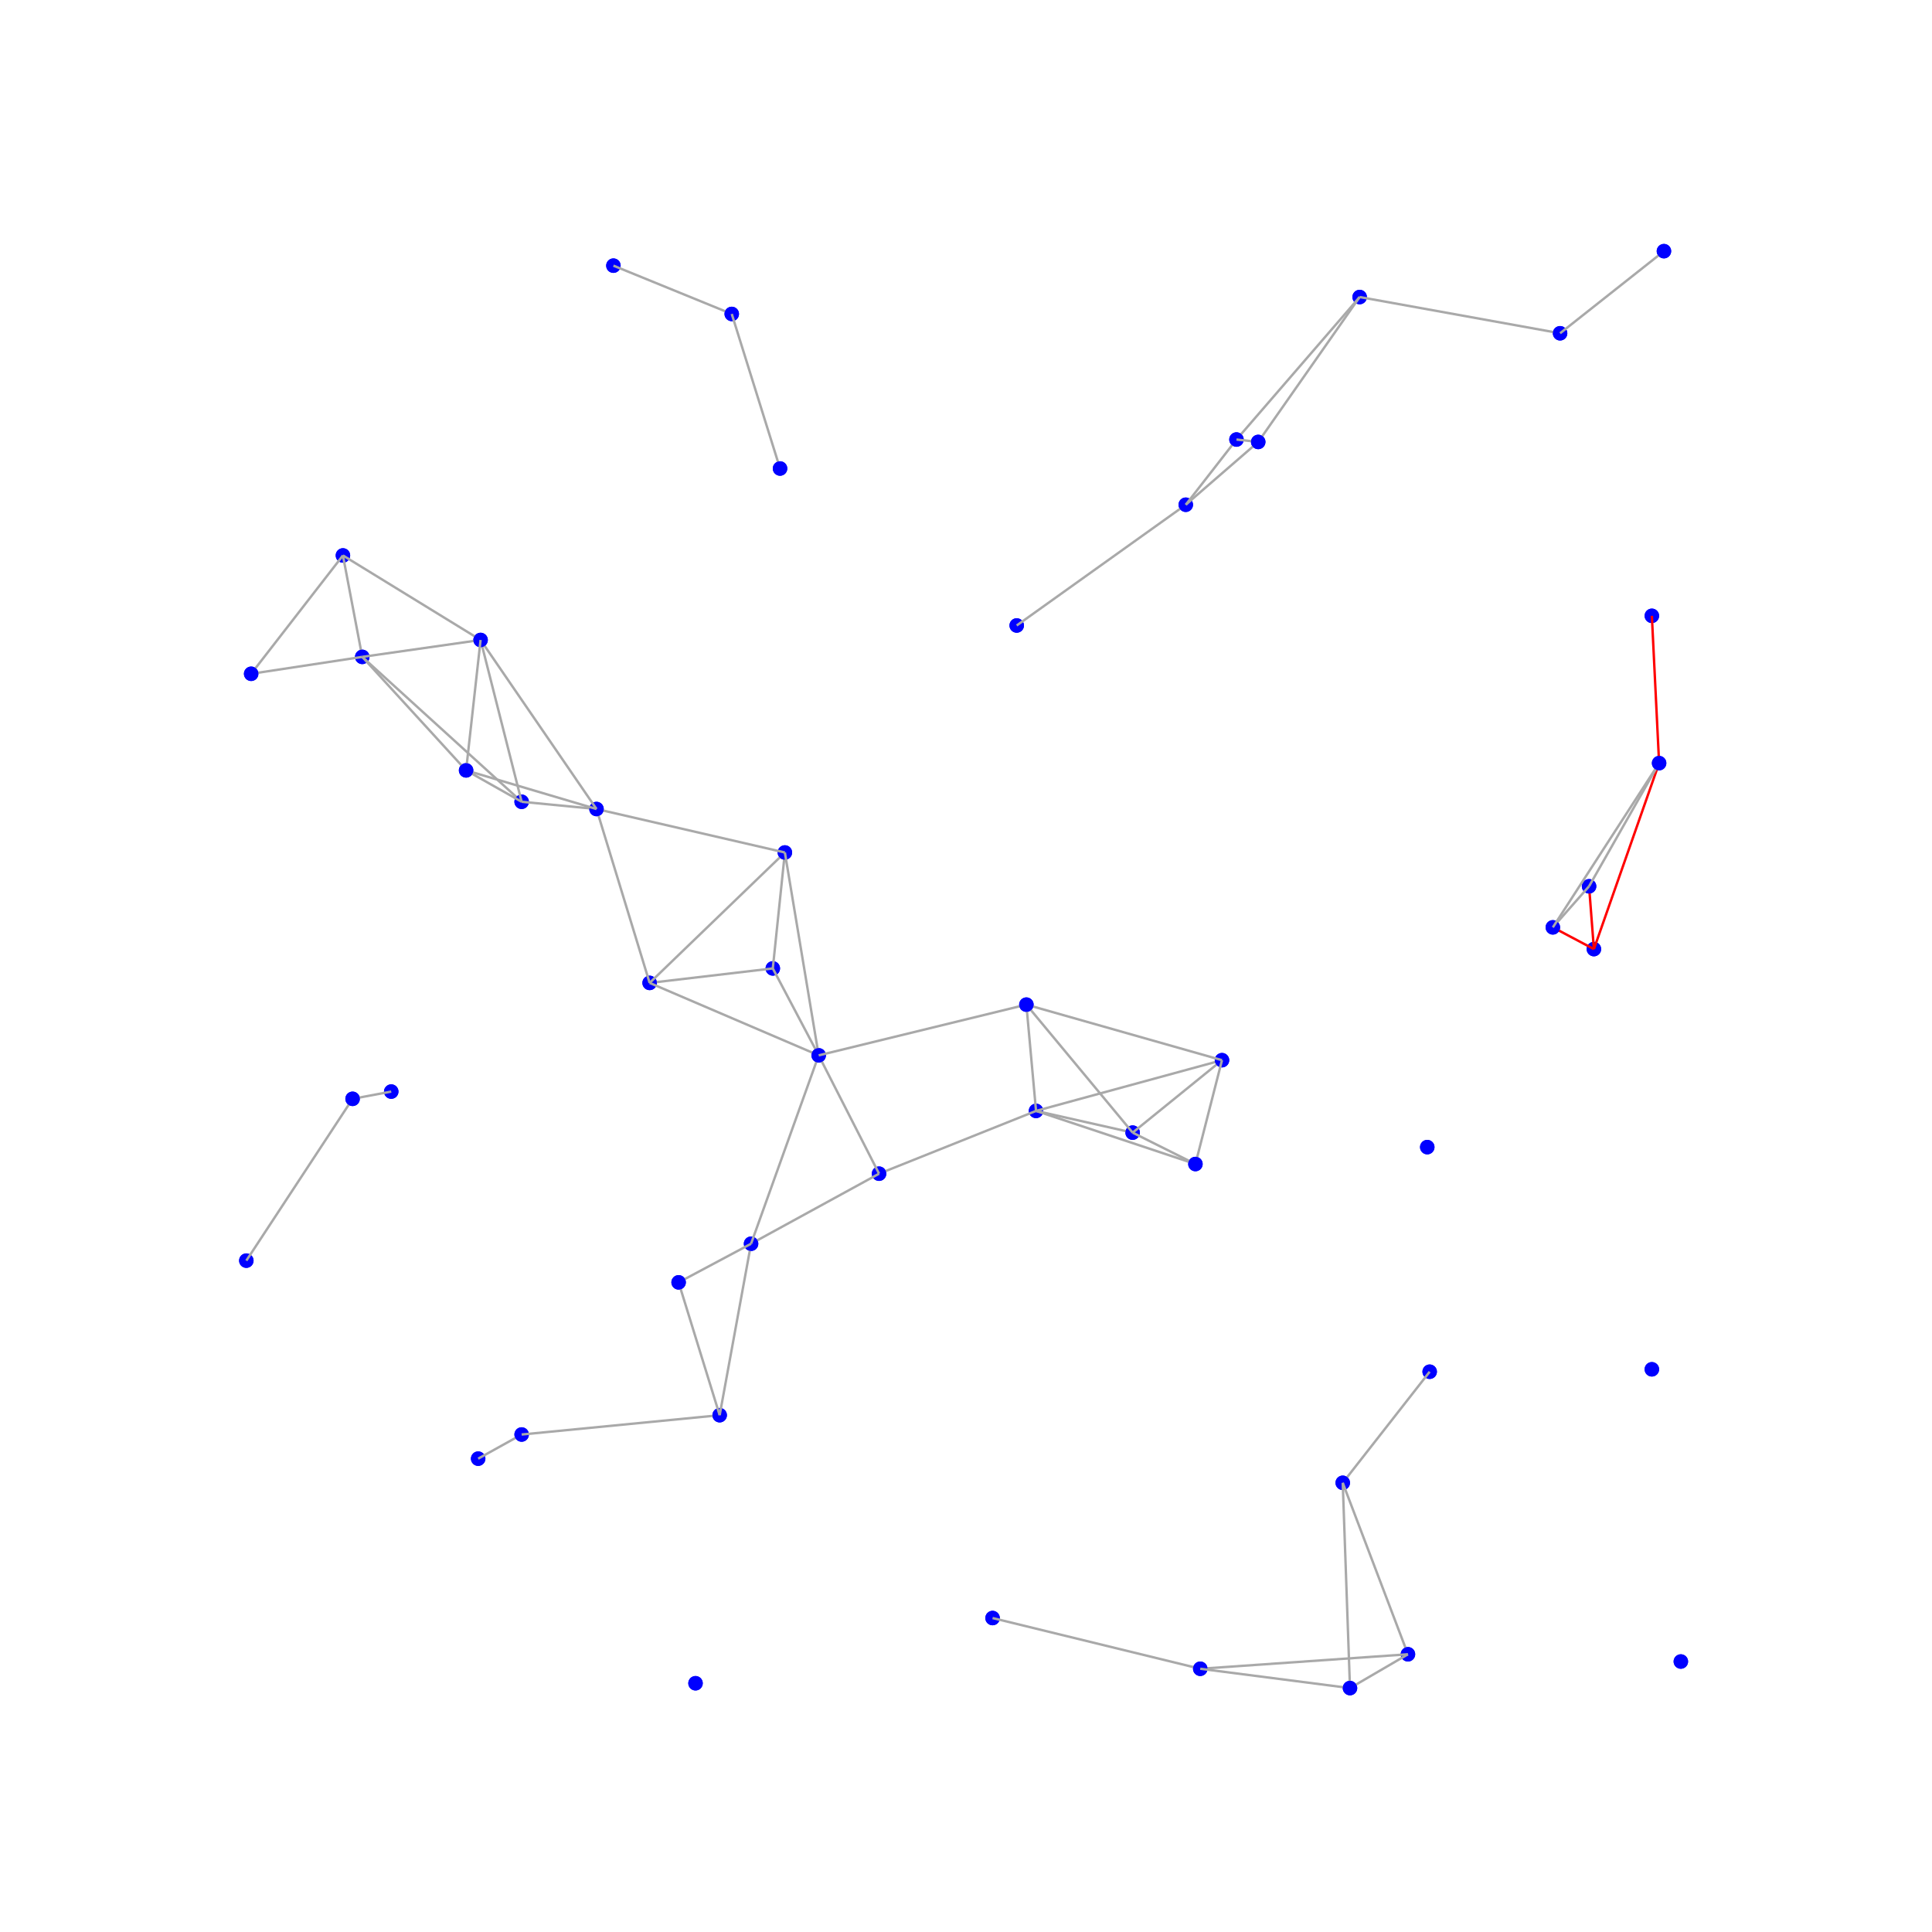
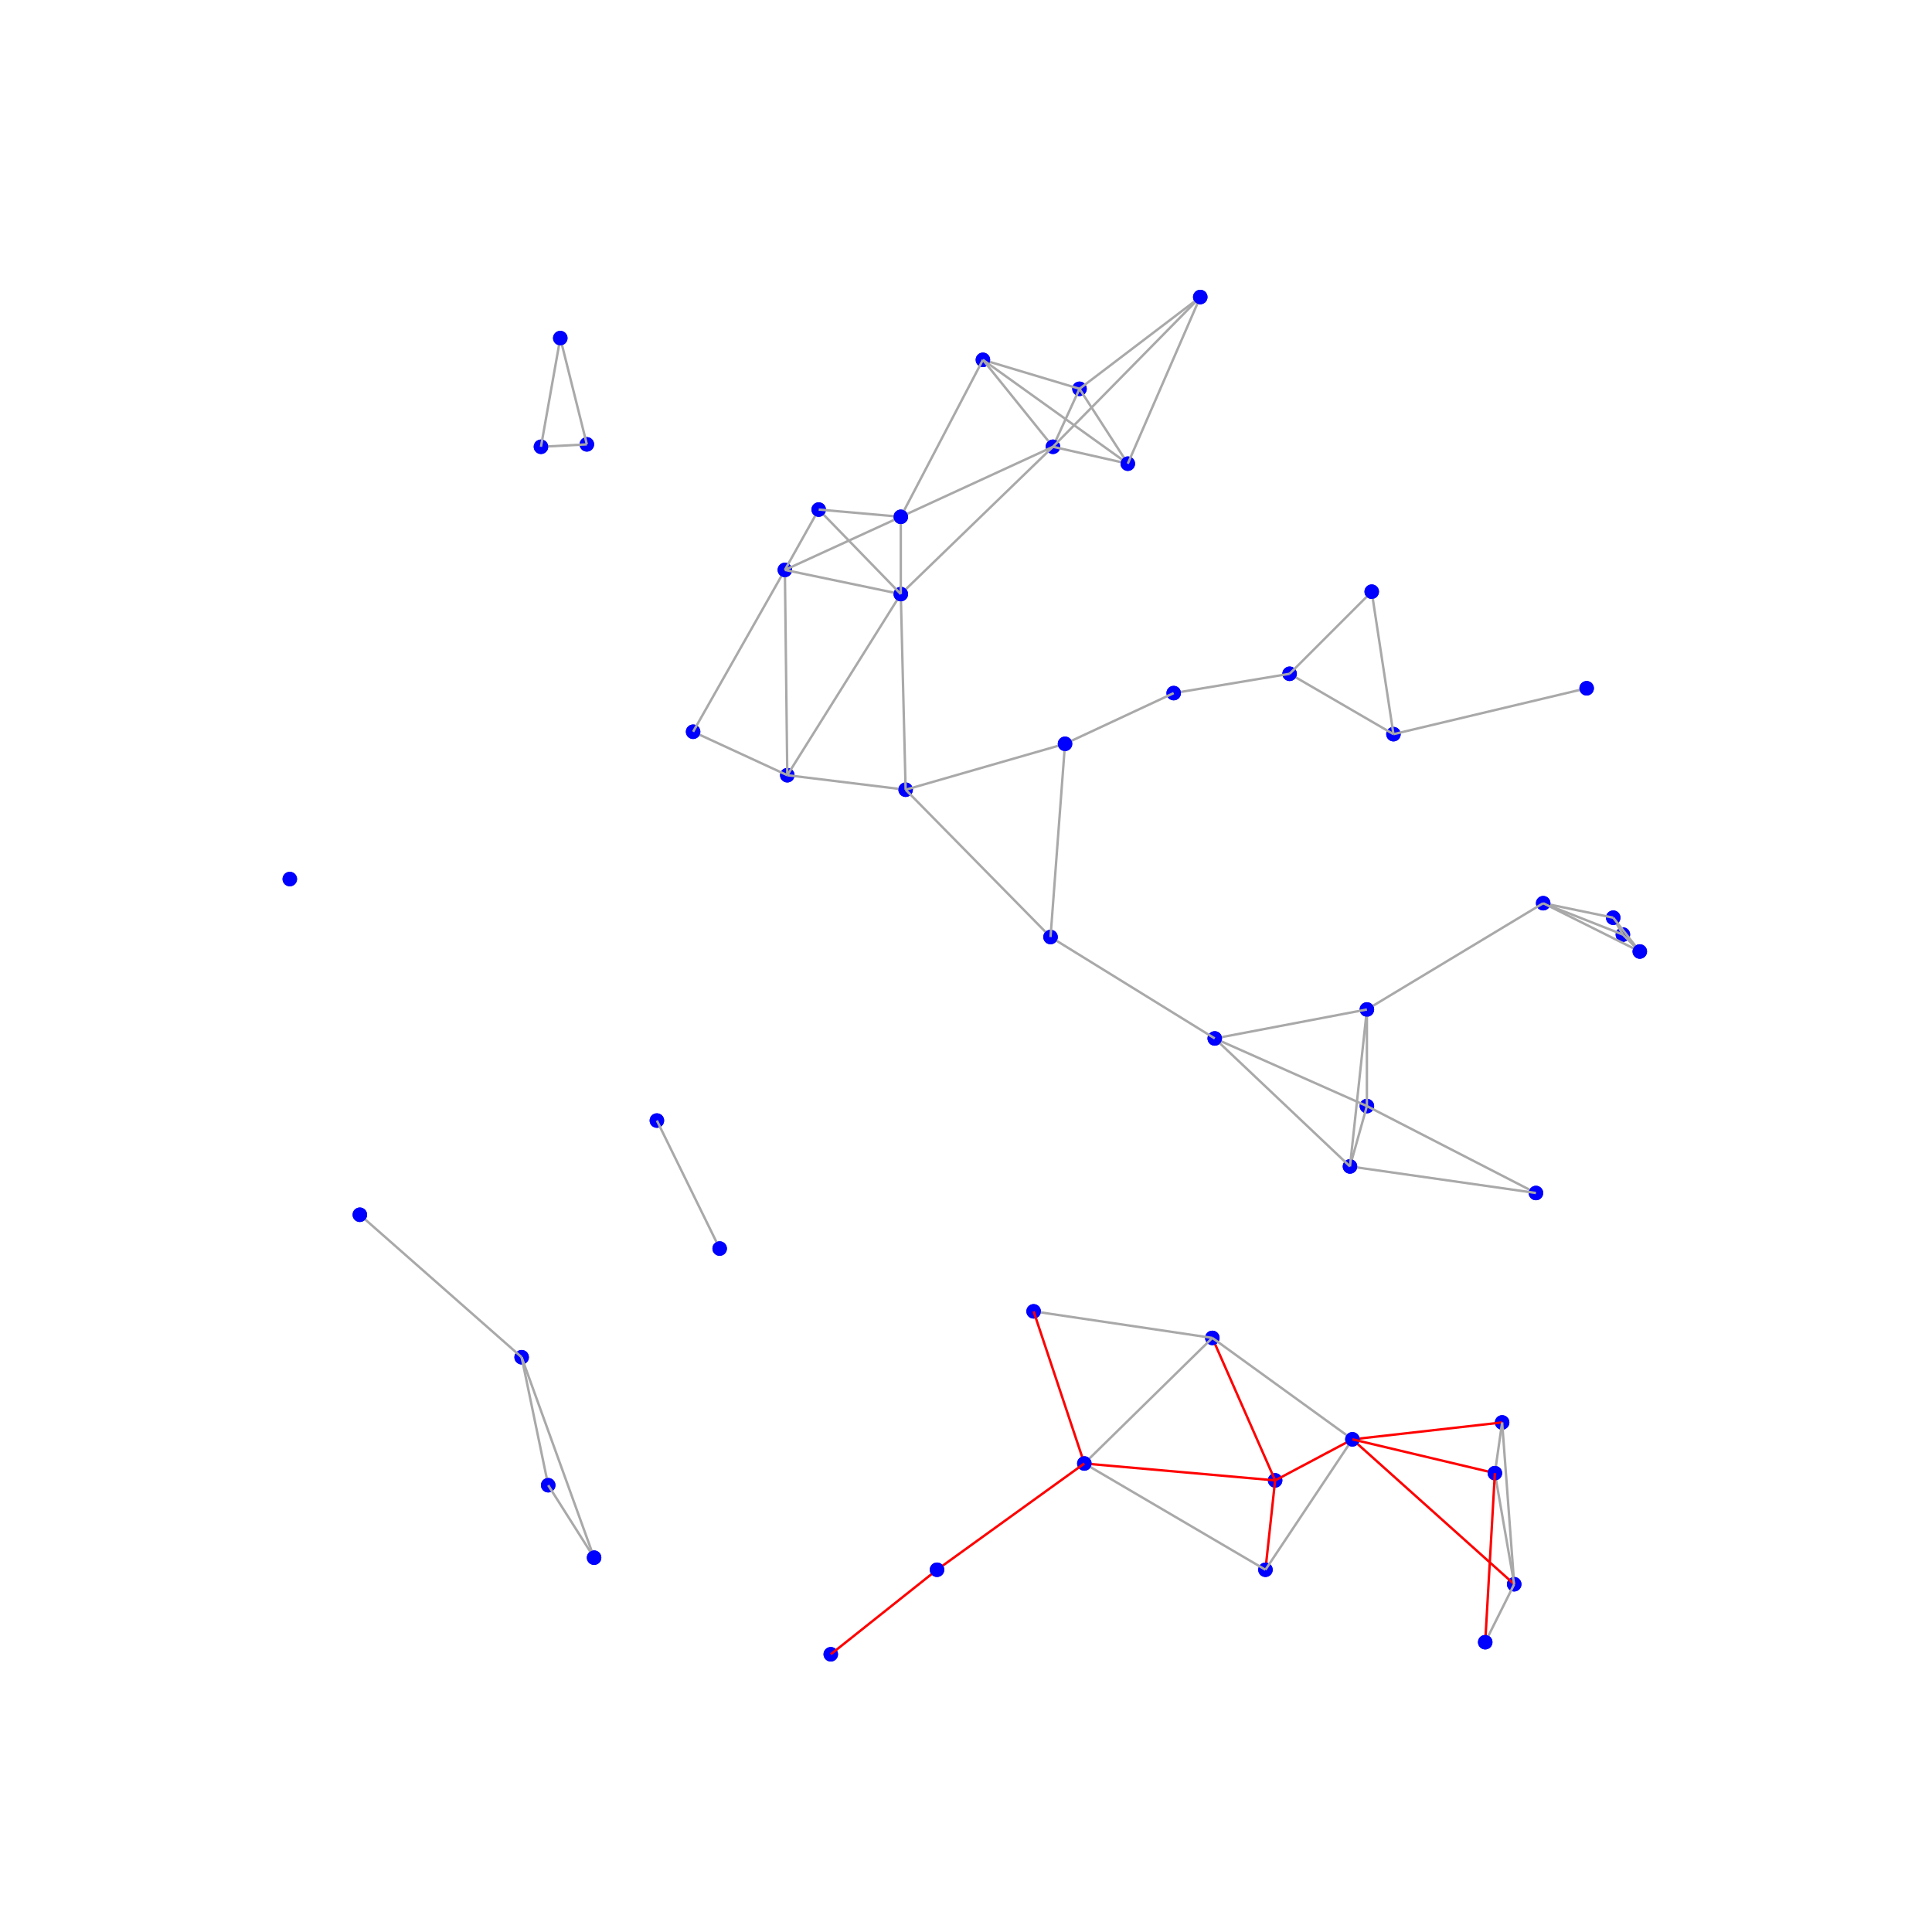
<svg xmlns="http://www.w3.org/2000/svg" width="800" height="800" version="1.1">
  <rect x="0" y="0" width="100%" height="100%" fill="white" />
  <defs>
    <marker id="arrow" markerWidth="10" markerHeight="10" refX="10" refY="3" orient="auto">
      <path d="M0,0 L0,6 L9,3 z" />
    </marker>
  </defs>
-   <circle cx="660" cy="393" r="3" fill="blue" />
-   <circle cx="592" cy="568" r="3" fill="blue" />
-   <circle cx="429" cy="460" r="3" fill="blue" />
-   <circle cx="102" cy="522" r="3" fill="blue" />
-   <circle cx="469" cy="469" r="3" fill="blue" />
-   <circle cx="288" cy="697" r="3" fill="blue" />
-   <circle cx="421" cy="259" r="3" fill="blue" />
-   <circle cx="254" cy="110" r="3" fill="blue" />
-   <circle cx="142" cy="230" r="3" fill="blue" />
-   <circle cx="411" cy="670" r="3" fill="blue" />
-   <circle cx="198" cy="604" r="3" fill="blue" />
-   <circle cx="556" cy="614" r="3" fill="blue" />
-   <circle cx="320" cy="401" r="3" fill="blue" />
-   <circle cx="150" cy="272" r="3" fill="blue" />
-   <circle cx="162" cy="452" r="3" fill="blue" />
-   <circle cx="563" cy="123" r="3" fill="blue" />
-   <circle cx="146" cy="455" r="3" fill="blue" />
-   <circle cx="591" cy="475" r="3" fill="blue" />
-   <circle cx="216" cy="594" r="3" fill="blue" />
-   <circle cx="298" cy="586" r="3" fill="blue" />
-   <circle cx="364" cy="486" r="3" fill="blue" />
-   <circle cx="583" cy="685" r="3" fill="blue" />
-   <circle cx="646" cy="138" r="3" fill="blue" />
-   <circle cx="696" cy="688" r="3" fill="blue" />
-   <circle cx="269" cy="407" r="3" fill="blue" />
-   <circle cx="658" cy="367" r="3" fill="blue" />
-   <circle cx="311" cy="515" r="3" fill="blue" />
-   <circle cx="281" cy="531" r="3" fill="blue" />
-   <circle cx="216" cy="332" r="3" fill="blue" />
-   <circle cx="104" cy="279" r="3" fill="blue" />
-   <circle cx="684" cy="567" r="3" fill="blue" />
-   <circle cx="303" cy="130" r="3" fill="blue" />
-   <circle cx="323" cy="194" r="3" fill="blue" />
-   <circle cx="506" cy="439" r="3" fill="blue" />
-   <circle cx="689" cy="104" r="3" fill="blue" />
-   <circle cx="325" cy="353" r="3" fill="blue" />
-   <circle cx="491" cy="209" r="3" fill="blue" />
-   <circle cx="339" cy="437" r="3" fill="blue" />
-   <circle cx="247" cy="335" r="3" fill="blue" />
-   <circle cx="425" cy="416" r="3" fill="blue" />
-   <circle cx="643" cy="384" r="3" fill="blue" />
-   <circle cx="684" cy="255" r="3" fill="blue" />
-   <circle cx="199" cy="265" r="3" fill="blue" />
-   <circle cx="687" cy="316" r="3" fill="blue" />
-   <circle cx="497" cy="691" r="3" fill="blue" />
-   <circle cx="495" cy="482" r="3" fill="blue" />
-   <circle cx="559" cy="699" r="3" fill="blue" />
-   <circle cx="512" cy="182" r="3" fill="blue" />
-   <circle cx="193" cy="319" r="3" fill="blue" />
-   <circle cx="521" cy="183" r="3" fill="blue" />
-   <circle cx="660" cy="393" r="3" fill="blue" />
-   <line x1="658" y1="367" x2="660" y2="393" style="stroke: red;" />
-   <line x1="643" y1="384" x2="660" y2="393" style="stroke: red;" />
-   <line x1="687" y1="316" x2="660" y2="393" style="stroke: red;" />
-   <circle cx="592" cy="568" r="3" fill="blue" />
-   <line x1="592" y1="568" x2="556" y2="614" style="stroke: darkgray;" />
-   <circle cx="429" cy="460" r="3" fill="blue" />
-   <line x1="429" y1="460" x2="469" y2="469" style="stroke: darkgray;" />
-   <line x1="429" y1="460" x2="364" y2="486" style="stroke: darkgray;" />
-   <line x1="506" y1="439" x2="429" y2="460" style="stroke: darkgray;" />
-   <line x1="425" y1="416" x2="429" y2="460" style="stroke: darkgray;" />
-   <line x1="429" y1="460" x2="495" y2="482" style="stroke: darkgray;" />
-   <circle cx="102" cy="522" r="3" fill="blue" />
-   <line x1="146" y1="455" x2="102" y2="522" style="stroke: darkgray;" />
-   <circle cx="469" cy="469" r="3" fill="blue" />
-   <line x1="506" y1="439" x2="469" y2="469" style="stroke: darkgray;" />
-   <line x1="425" y1="416" x2="469" y2="469" style="stroke: darkgray;" />
-   <line x1="469" y1="469" x2="495" y2="482" style="stroke: darkgray;" />
-   <circle cx="288" cy="697" r="3" fill="blue" />
-   <circle cx="421" cy="259" r="3" fill="blue" />
-   <line x1="491" y1="209" x2="421" y2="259" style="stroke: darkgray;" />
-   <circle cx="254" cy="110" r="3" fill="blue" />
-   <line x1="254" y1="110" x2="303" y2="130" style="stroke: darkgray;" />
-   <circle cx="142" cy="230" r="3" fill="blue" />
-   <line x1="142" y1="230" x2="150" y2="272" style="stroke: darkgray;" />
-   <line x1="142" y1="230" x2="104" y2="279" style="stroke: darkgray;" />
-   <line x1="142" y1="230" x2="199" y2="265" style="stroke: darkgray;" />
-   <circle cx="411" cy="670" r="3" fill="blue" />
-   <line x1="411" y1="670" x2="497" y2="691" style="stroke: darkgray;" />
-   <circle cx="198" cy="604" r="3" fill="blue" />
-   <line x1="216" y1="594" x2="198" y2="604" style="stroke: darkgray;" />
-   <circle cx="556" cy="614" r="3" fill="blue" />
-   <line x1="556" y1="614" x2="583" y2="685" style="stroke: darkgray;" />
-   <line x1="556" y1="614" x2="559" y2="699" style="stroke: darkgray;" />
-   <circle cx="320" cy="401" r="3" fill="blue" />
-   <line x1="320" y1="401" x2="269" y2="407" style="stroke: darkgray;" />
-   <line x1="325" y1="353" x2="320" y2="401" style="stroke: darkgray;" />
-   <line x1="320" y1="401" x2="339" y2="437" style="stroke: darkgray;" />
-   <circle cx="150" cy="272" r="3" fill="blue" />
-   <line x1="150" y1="272" x2="216" y2="332" style="stroke: darkgray;" />
-   <line x1="150" y1="272" x2="104" y2="279" style="stroke: darkgray;" />
-   <line x1="199" y1="265" x2="150" y2="272" style="stroke: darkgray;" />
-   <line x1="150" y1="272" x2="193" y2="319" style="stroke: darkgray;" />
-   <circle cx="162" cy="452" r="3" fill="blue" />
-   <line x1="162" y1="452" x2="146" y2="455" style="stroke: darkgray;" />
-   <circle cx="563" cy="123" r="3" fill="blue" />
-   <line x1="563" y1="123" x2="646" y2="138" style="stroke: darkgray;" />
-   <line x1="563" y1="123" x2="512" y2="182" style="stroke: darkgray;" />
-   <line x1="563" y1="123" x2="521" y2="183" style="stroke: darkgray;" />
-   <circle cx="146" cy="455" r="3" fill="blue" />
-   <circle cx="591" cy="475" r="3" fill="blue" />
-   <circle cx="216" cy="594" r="3" fill="blue" />
-   <line x1="298" y1="586" x2="216" y2="594" style="stroke: darkgray;" />
-   <circle cx="298" cy="586" r="3" fill="blue" />
-   <line x1="311" y1="515" x2="298" y2="586" style="stroke: darkgray;" />
-   <line x1="281" y1="531" x2="298" y2="586" style="stroke: darkgray;" />
-   <circle cx="364" cy="486" r="3" fill="blue" />
-   <line x1="364" y1="486" x2="311" y2="515" style="stroke: darkgray;" />
-   <line x1="339" y1="437" x2="364" y2="486" style="stroke: darkgray;" />
-   <circle cx="583" cy="685" r="3" fill="blue" />
-   <line x1="583" y1="685" x2="497" y2="691" style="stroke: darkgray;" />
-   <line x1="583" y1="685" x2="559" y2="699" style="stroke: darkgray;" />
-   <circle cx="646" cy="138" r="3" fill="blue" />
-   <line x1="689" y1="104" x2="646" y2="138" style="stroke: darkgray;" />
-   <circle cx="696" cy="688" r="3" fill="blue" />
-   <circle cx="269" cy="407" r="3" fill="blue" />
-   <line x1="325" y1="353" x2="269" y2="407" style="stroke: darkgray;" />
-   <line x1="269" y1="407" x2="339" y2="437" style="stroke: darkgray;" />
-   <line x1="247" y1="335" x2="269" y2="407" style="stroke: darkgray;" />
-   <circle cx="658" cy="367" r="3" fill="blue" />
-   <line x1="658" y1="367" x2="643" y2="384" style="stroke: darkgray;" />
-   <line x1="687" y1="316" x2="658" y2="367" style="stroke: darkgray;" />
-   <circle cx="311" cy="515" r="3" fill="blue" />
-   <line x1="311" y1="515" x2="281" y2="531" style="stroke: darkgray;" />
-   <line x1="339" y1="437" x2="311" y2="515" style="stroke: darkgray;" />
-   <circle cx="281" cy="531" r="3" fill="blue" />
-   <circle cx="216" cy="332" r="3" fill="blue" />
-   <line x1="216" y1="332" x2="247" y2="335" style="stroke: darkgray;" />
-   <line x1="199" y1="265" x2="216" y2="332" style="stroke: darkgray;" />
-   <line x1="193" y1="319" x2="216" y2="332" style="stroke: darkgray;" />
-   <circle cx="104" cy="279" r="3" fill="blue" />
-   <circle cx="684" cy="567" r="3" fill="blue" />
-   <circle cx="303" cy="130" r="3" fill="blue" />
-   <line x1="303" y1="130" x2="323" y2="194" style="stroke: darkgray;" />
-   <circle cx="323" cy="194" r="3" fill="blue" />
-   <circle cx="506" cy="439" r="3" fill="blue" />
-   <line x1="425" y1="416" x2="506" y2="439" style="stroke: darkgray;" />
-   <line x1="506" y1="439" x2="495" y2="482" style="stroke: darkgray;" />
-   <circle cx="689" cy="104" r="3" fill="blue" />
-   <circle cx="325" cy="353" r="3" fill="blue" />
-   <line x1="325" y1="353" x2="339" y2="437" style="stroke: darkgray;" />
-   <line x1="247" y1="335" x2="325" y2="353" style="stroke: darkgray;" />
-   <circle cx="491" cy="209" r="3" fill="blue" />
-   <line x1="512" y1="182" x2="491" y2="209" style="stroke: darkgray;" />
-   <line x1="521" y1="183" x2="491" y2="209" style="stroke: darkgray;" />
-   <circle cx="339" cy="437" r="3" fill="blue" />
-   <line x1="425" y1="416" x2="339" y2="437" style="stroke: darkgray;" />
-   <circle cx="247" cy="335" r="3" fill="blue" />
-   <line x1="199" y1="265" x2="247" y2="335" style="stroke: darkgray;" />
-   <line x1="193" y1="319" x2="247" y2="335" style="stroke: darkgray;" />
-   <circle cx="425" cy="416" r="3" fill="blue" />
-   <circle cx="643" cy="384" r="3" fill="blue" />
-   <line x1="687" y1="316" x2="643" y2="384" style="stroke: darkgray;" />
-   <circle cx="684" cy="255" r="3" fill="blue" />
-   <line x1="684" y1="255" x2="687" y2="316" style="stroke: red;" />
-   <circle cx="199" cy="265" r="3" fill="blue" />
-   <line x1="199" y1="265" x2="193" y2="319" style="stroke: darkgray;" />
-   <circle cx="687" cy="316" r="3" fill="blue" />
-   <circle cx="497" cy="691" r="3" fill="blue" />
-   <line x1="497" y1="691" x2="559" y2="699" style="stroke: darkgray;" />
-   <circle cx="495" cy="482" r="3" fill="blue" />
-   <circle cx="559" cy="699" r="3" fill="blue" />
-   <circle cx="512" cy="182" r="3" fill="blue" />
-   <line x1="512" y1="182" x2="521" y2="183" style="stroke: darkgray;" />
-   <circle cx="193" cy="319" r="3" fill="blue" />
-   <circle cx="521" cy="183" r="3" fill="blue" />
+   <circle cx="528" cy="613" r="3" fill="blue" />
+   <circle cx="577" cy="304" r="3" fill="blue" />
+   <circle cx="672" cy="387" r="3" fill="blue" />
+   <circle cx="216" cy="562" r="3" fill="blue" />
+   <circle cx="447" cy="161" r="3" fill="blue" />
+   <circle cx="502" cy="554" r="3" fill="blue" />
+   <circle cx="227" cy="615" r="3" fill="blue" />
+   <circle cx="657" cy="285" r="3" fill="blue" />
+   <circle cx="622" cy="589" r="3" fill="blue" />
+   <circle cx="428" cy="543" r="3" fill="blue" />
+   <circle cx="534" cy="279" r="3" fill="blue" />
+   <circle cx="566" cy="458" r="3" fill="blue" />
+   <circle cx="627" cy="656" r="3" fill="blue" />
+   <circle cx="524" cy="650" r="3" fill="blue" />
+   <circle cx="636" cy="494" r="3" fill="blue" />
+   <circle cx="272" cy="464" r="3" fill="blue" />
+   <circle cx="407" cy="149" r="3" fill="blue" />
+   <circle cx="668" cy="380" r="3" fill="blue" />
+   <circle cx="436" cy="185" r="3" fill="blue" />
+   <circle cx="243" cy="184" r="3" fill="blue" />
+   <circle cx="246" cy="645" r="3" fill="blue" />
+   <circle cx="639" cy="374" r="3" fill="blue" />
+   <circle cx="560" cy="596" r="3" fill="blue" />
+   <circle cx="559" cy="483" r="3" fill="blue" />
+   <circle cx="486" cy="287" r="3" fill="blue" />
+   <circle cx="326" cy="321" r="3" fill="blue" />
+   <circle cx="467" cy="192" r="3" fill="blue" />
+   <circle cx="679" cy="394" r="3" fill="blue" />
+   <circle cx="149" cy="503" r="3" fill="blue" />
+   <circle cx="344" cy="685" r="3" fill="blue" />
+   <circle cx="298" cy="517" r="3" fill="blue" />
+   <circle cx="449" cy="606" r="3" fill="blue" />
+   <circle cx="566" cy="418" r="3" fill="blue" />
+   <circle cx="287" cy="303" r="3" fill="blue" />
+   <circle cx="503" cy="430" r="3" fill="blue" />
+   <circle cx="388" cy="650" r="3" fill="blue" />
+   <circle cx="375" cy="327" r="3" fill="blue" />
+   <circle cx="325" cy="236" r="3" fill="blue" />
+   <circle cx="224" cy="185" r="3" fill="blue" />
+   <circle cx="619" cy="610" r="3" fill="blue" />
+   <circle cx="373" cy="246" r="3" fill="blue" />
+   <circle cx="232" cy="140" r="3" fill="blue" />
+   <circle cx="339" cy="211" r="3" fill="blue" />
+   <circle cx="435" cy="388" r="3" fill="blue" />
+   <circle cx="615" cy="680" r="3" fill="blue" />
+   <circle cx="373" cy="214" r="3" fill="blue" />
+   <circle cx="497" cy="123" r="3" fill="blue" />
+   <circle cx="120" cy="364" r="3" fill="blue" />
+   <circle cx="441" cy="308" r="3" fill="blue" />
+   <circle cx="568" cy="245" r="3" fill="blue" />
+   <circle cx="528" cy="613" r="3" fill="blue" />
+   <line x1="502" y1="554" x2="528" y2="613" style="stroke: red;" />
+   <line x1="528" y1="613" x2="524" y2="650" style="stroke: red;" />
+   <line x1="560" y1="596" x2="528" y2="613" style="stroke: red;" />
+   <line x1="449" y1="606" x2="528" y2="613" style="stroke: red;" />
+   <circle cx="577" cy="304" r="3" fill="blue" />
+   <line x1="657" y1="285" x2="577" y2="304" style="stroke: darkgray;" />
+   <line x1="534" y1="279" x2="577" y2="304" style="stroke: darkgray;" />
+   <line x1="568" y1="245" x2="577" y2="304" style="stroke: darkgray;" />
+   <circle cx="672" cy="387" r="3" fill="blue" />
+   <line x1="668" y1="380" x2="672" y2="387" style="stroke: darkgray;" />
+   <line x1="639" y1="374" x2="672" y2="387" style="stroke: darkgray;" />
+   <line x1="672" y1="387" x2="679" y2="394" style="stroke: darkgray;" />
+   <circle cx="216" cy="562" r="3" fill="blue" />
+   <line x1="216" y1="562" x2="227" y2="615" style="stroke: darkgray;" />
+   <line x1="216" y1="562" x2="246" y2="645" style="stroke: darkgray;" />
+   <line x1="149" y1="503" x2="216" y2="562" style="stroke: darkgray;" />
+   <circle cx="447" cy="161" r="3" fill="blue" />
+   <line x1="407" y1="149" x2="447" y2="161" style="stroke: darkgray;" />
+   <line x1="447" y1="161" x2="436" y2="185" style="stroke: darkgray;" />
+   <line x1="447" y1="161" x2="467" y2="192" style="stroke: darkgray;" />
+   <line x1="497" y1="123" x2="447" y2="161" style="stroke: darkgray;" />
+   <circle cx="502" cy="554" r="3" fill="blue" />
+   <line x1="428" y1="543" x2="502" y2="554" style="stroke: darkgray;" />
+   <line x1="502" y1="554" x2="560" y2="596" style="stroke: darkgray;" />
+   <line x1="502" y1="554" x2="449" y2="606" style="stroke: darkgray;" />
+   <circle cx="227" cy="615" r="3" fill="blue" />
+   <line x1="227" y1="615" x2="246" y2="645" style="stroke: darkgray;" />
+   <circle cx="657" cy="285" r="3" fill="blue" />
+   <circle cx="622" cy="589" r="3" fill="blue" />
+   <line x1="622" y1="589" x2="627" y2="656" style="stroke: darkgray;" />
+   <line x1="622" y1="589" x2="560" y2="596" style="stroke: red;" />
+   <line x1="622" y1="589" x2="619" y2="610" style="stroke: darkgray;" />
+   <circle cx="428" cy="543" r="3" fill="blue" />
+   <line x1="428" y1="543" x2="449" y2="606" style="stroke: red;" />
+   <circle cx="534" cy="279" r="3" fill="blue" />
+   <line x1="534" y1="279" x2="486" y2="287" style="stroke: darkgray;" />
+   <line x1="568" y1="245" x2="534" y2="279" style="stroke: darkgray;" />
+   <circle cx="566" cy="458" r="3" fill="blue" />
+   <line x1="566" y1="458" x2="636" y2="494" style="stroke: darkgray;" />
+   <line x1="566" y1="458" x2="559" y2="483" style="stroke: darkgray;" />
+   <line x1="566" y1="418" x2="566" y2="458" style="stroke: darkgray;" />
+   <line x1="503" y1="430" x2="566" y2="458" style="stroke: darkgray;" />
+   <circle cx="627" cy="656" r="3" fill="blue" />
+   <line x1="560" y1="596" x2="627" y2="656" style="stroke: red;" />
+   <line x1="619" y1="610" x2="627" y2="656" style="stroke: darkgray;" />
+   <line x1="627" y1="656" x2="615" y2="680" style="stroke: darkgray;" />
+   <circle cx="524" cy="650" r="3" fill="blue" />
+   <line x1="560" y1="596" x2="524" y2="650" style="stroke: darkgray;" />
+   <line x1="449" y1="606" x2="524" y2="650" style="stroke: darkgray;" />
+   <circle cx="636" cy="494" r="3" fill="blue" />
+   <line x1="559" y1="483" x2="636" y2="494" style="stroke: darkgray;" />
+   <circle cx="272" cy="464" r="3" fill="blue" />
+   <line x1="272" y1="464" x2="298" y2="517" style="stroke: darkgray;" />
+   <circle cx="407" cy="149" r="3" fill="blue" />
+   <line x1="407" y1="149" x2="436" y2="185" style="stroke: darkgray;" />
+   <line x1="407" y1="149" x2="467" y2="192" style="stroke: darkgray;" />
+   <line x1="407" y1="149" x2="373" y2="214" style="stroke: darkgray;" />
+   <circle cx="668" cy="380" r="3" fill="blue" />
+   <line x1="639" y1="374" x2="668" y2="380" style="stroke: darkgray;" />
+   <line x1="668" y1="380" x2="679" y2="394" style="stroke: darkgray;" />
+   <circle cx="436" cy="185" r="3" fill="blue" />
+   <line x1="436" y1="185" x2="467" y2="192" style="stroke: darkgray;" />
+   <line x1="436" y1="185" x2="373" y2="246" style="stroke: darkgray;" />
+   <line x1="436" y1="185" x2="373" y2="214" style="stroke: darkgray;" />
+   <line x1="497" y1="123" x2="436" y2="185" style="stroke: darkgray;" />
+   <circle cx="243" cy="184" r="3" fill="blue" />
+   <line x1="243" y1="184" x2="224" y2="185" style="stroke: darkgray;" />
+   <line x1="232" y1="140" x2="243" y2="184" style="stroke: darkgray;" />
+   <circle cx="246" cy="645" r="3" fill="blue" />
+   <circle cx="639" cy="374" r="3" fill="blue" />
+   <line x1="639" y1="374" x2="679" y2="394" style="stroke: darkgray;" />
+   <line x1="639" y1="374" x2="566" y2="418" style="stroke: darkgray;" />
+   <circle cx="560" cy="596" r="3" fill="blue" />
+   <line x1="560" y1="596" x2="619" y2="610" style="stroke: red;" />
+   <circle cx="559" cy="483" r="3" fill="blue" />
+   <line x1="566" y1="418" x2="559" y2="483" style="stroke: darkgray;" />
+   <line x1="503" y1="430" x2="559" y2="483" style="stroke: darkgray;" />
+   <circle cx="486" cy="287" r="3" fill="blue" />
+   <line x1="486" y1="287" x2="441" y2="308" style="stroke: darkgray;" />
+   <circle cx="326" cy="321" r="3" fill="blue" />
+   <line x1="287" y1="303" x2="326" y2="321" style="stroke: darkgray;" />
+   <line x1="326" y1="321" x2="375" y2="327" style="stroke: darkgray;" />
+   <line x1="325" y1="236" x2="326" y2="321" style="stroke: darkgray;" />
+   <line x1="373" y1="246" x2="326" y2="321" style="stroke: darkgray;" />
+   <circle cx="467" cy="192" r="3" fill="blue" />
+   <line x1="497" y1="123" x2="467" y2="192" style="stroke: darkgray;" />
+   <circle cx="679" cy="394" r="3" fill="blue" />
+   <circle cx="149" cy="503" r="3" fill="blue" />
+   <circle cx="344" cy="685" r="3" fill="blue" />
+   <line x1="388" y1="650" x2="344" y2="685" style="stroke: red;" />
+   <circle cx="298" cy="517" r="3" fill="blue" />
+   <circle cx="449" cy="606" r="3" fill="blue" />
+   <line x1="449" y1="606" x2="388" y2="650" style="stroke: red;" />
+   <circle cx="566" cy="418" r="3" fill="blue" />
+   <line x1="566" y1="418" x2="503" y2="430" style="stroke: darkgray;" />
+   <circle cx="287" cy="303" r="3" fill="blue" />
+   <line x1="325" y1="236" x2="287" y2="303" style="stroke: darkgray;" />
+   <circle cx="503" cy="430" r="3" fill="blue" />
+   <line x1="435" y1="388" x2="503" y2="430" style="stroke: darkgray;" />
+   <circle cx="388" cy="650" r="3" fill="blue" />
+   <circle cx="375" cy="327" r="3" fill="blue" />
+   <line x1="373" y1="246" x2="375" y2="327" style="stroke: darkgray;" />
+   <line x1="375" y1="327" x2="435" y2="388" style="stroke: darkgray;" />
+   <line x1="441" y1="308" x2="375" y2="327" style="stroke: darkgray;" />
+   <circle cx="325" cy="236" r="3" fill="blue" />
+   <line x1="325" y1="236" x2="373" y2="246" style="stroke: darkgray;" />
+   <line x1="339" y1="211" x2="325" y2="236" style="stroke: darkgray;" />
+   <line x1="373" y1="214" x2="325" y2="236" style="stroke: darkgray;" />
+   <circle cx="224" cy="185" r="3" fill="blue" />
+   <line x1="232" y1="140" x2="224" y2="185" style="stroke: darkgray;" />
+   <circle cx="619" cy="610" r="3" fill="blue" />
+   <line x1="619" y1="610" x2="615" y2="680" style="stroke: red;" />
+   <circle cx="373" cy="246" r="3" fill="blue" />
+   <line x1="339" y1="211" x2="373" y2="246" style="stroke: darkgray;" />
+   <line x1="373" y1="214" x2="373" y2="246" style="stroke: darkgray;" />
+   <circle cx="232" cy="140" r="3" fill="blue" />
+   <circle cx="339" cy="211" r="3" fill="blue" />
+   <line x1="339" y1="211" x2="373" y2="214" style="stroke: darkgray;" />
+   <circle cx="435" cy="388" r="3" fill="blue" />
+   <line x1="441" y1="308" x2="435" y2="388" style="stroke: darkgray;" />
+   <circle cx="615" cy="680" r="3" fill="blue" />
+   <circle cx="373" cy="214" r="3" fill="blue" />
+   <circle cx="497" cy="123" r="3" fill="blue" />
+   <circle cx="120" cy="364" r="3" fill="blue" />
+   <circle cx="441" cy="308" r="3" fill="blue" />
+   <circle cx="568" cy="245" r="3" fill="blue" />
</svg>
